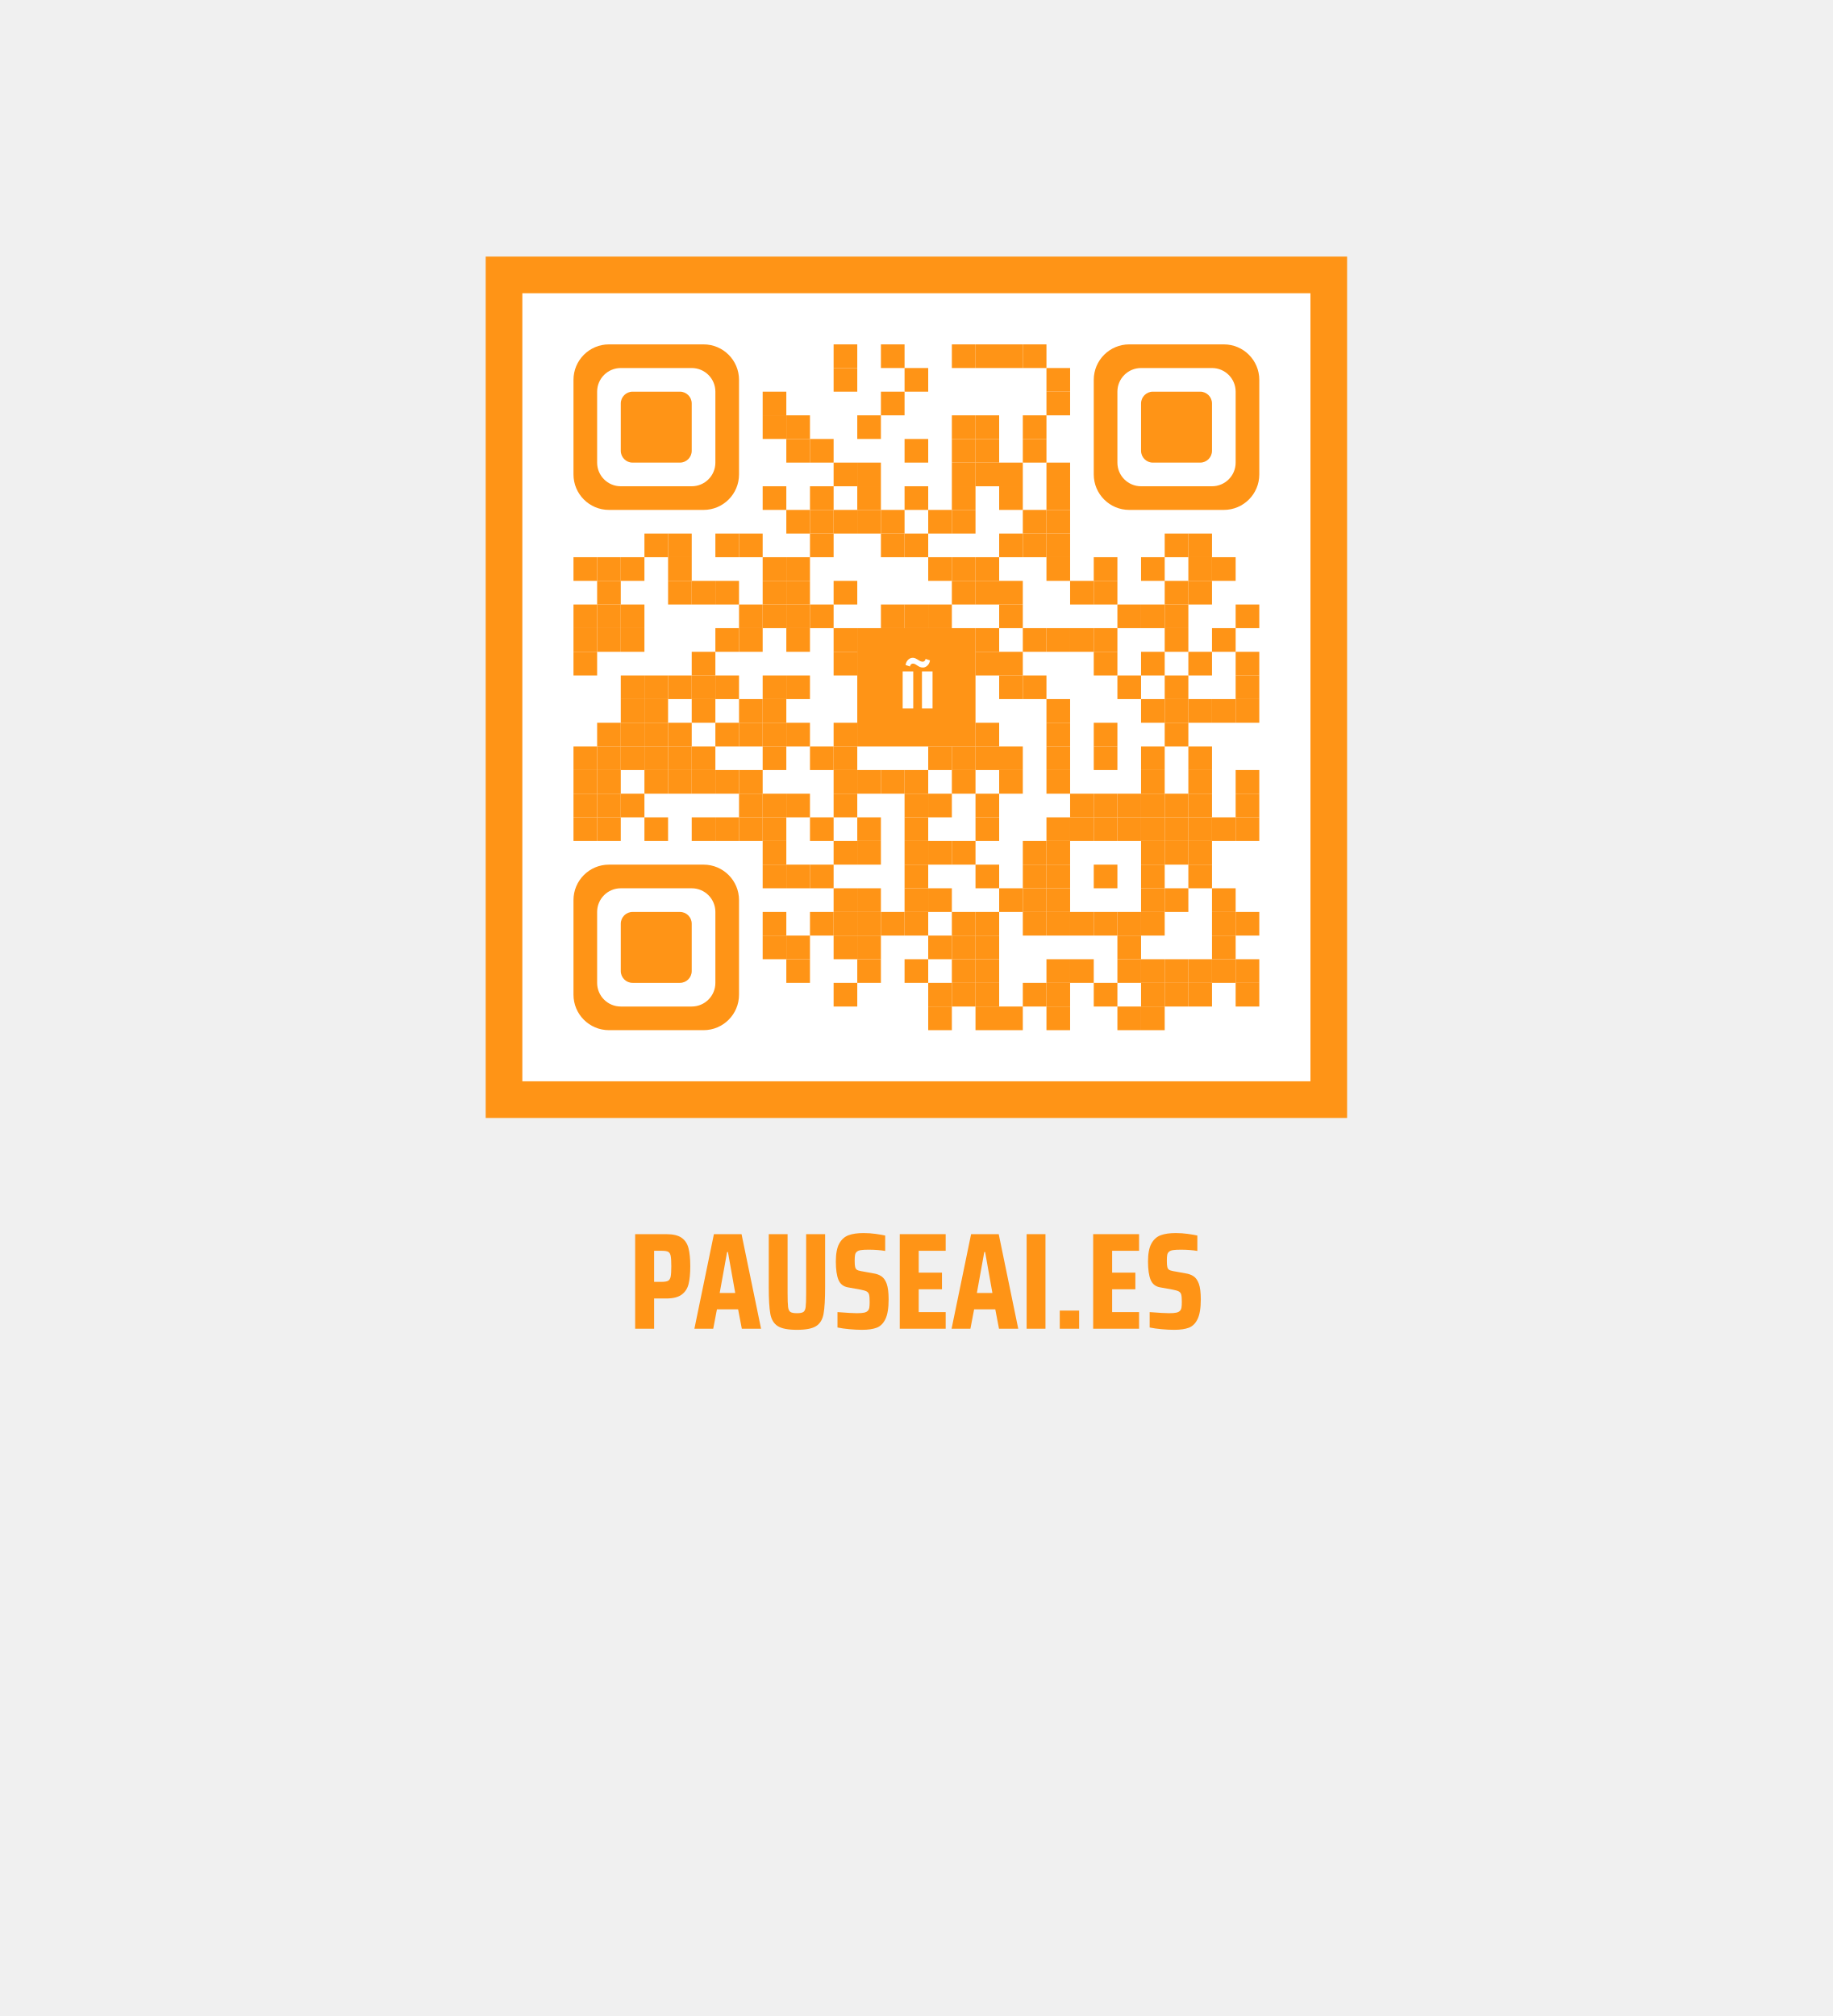
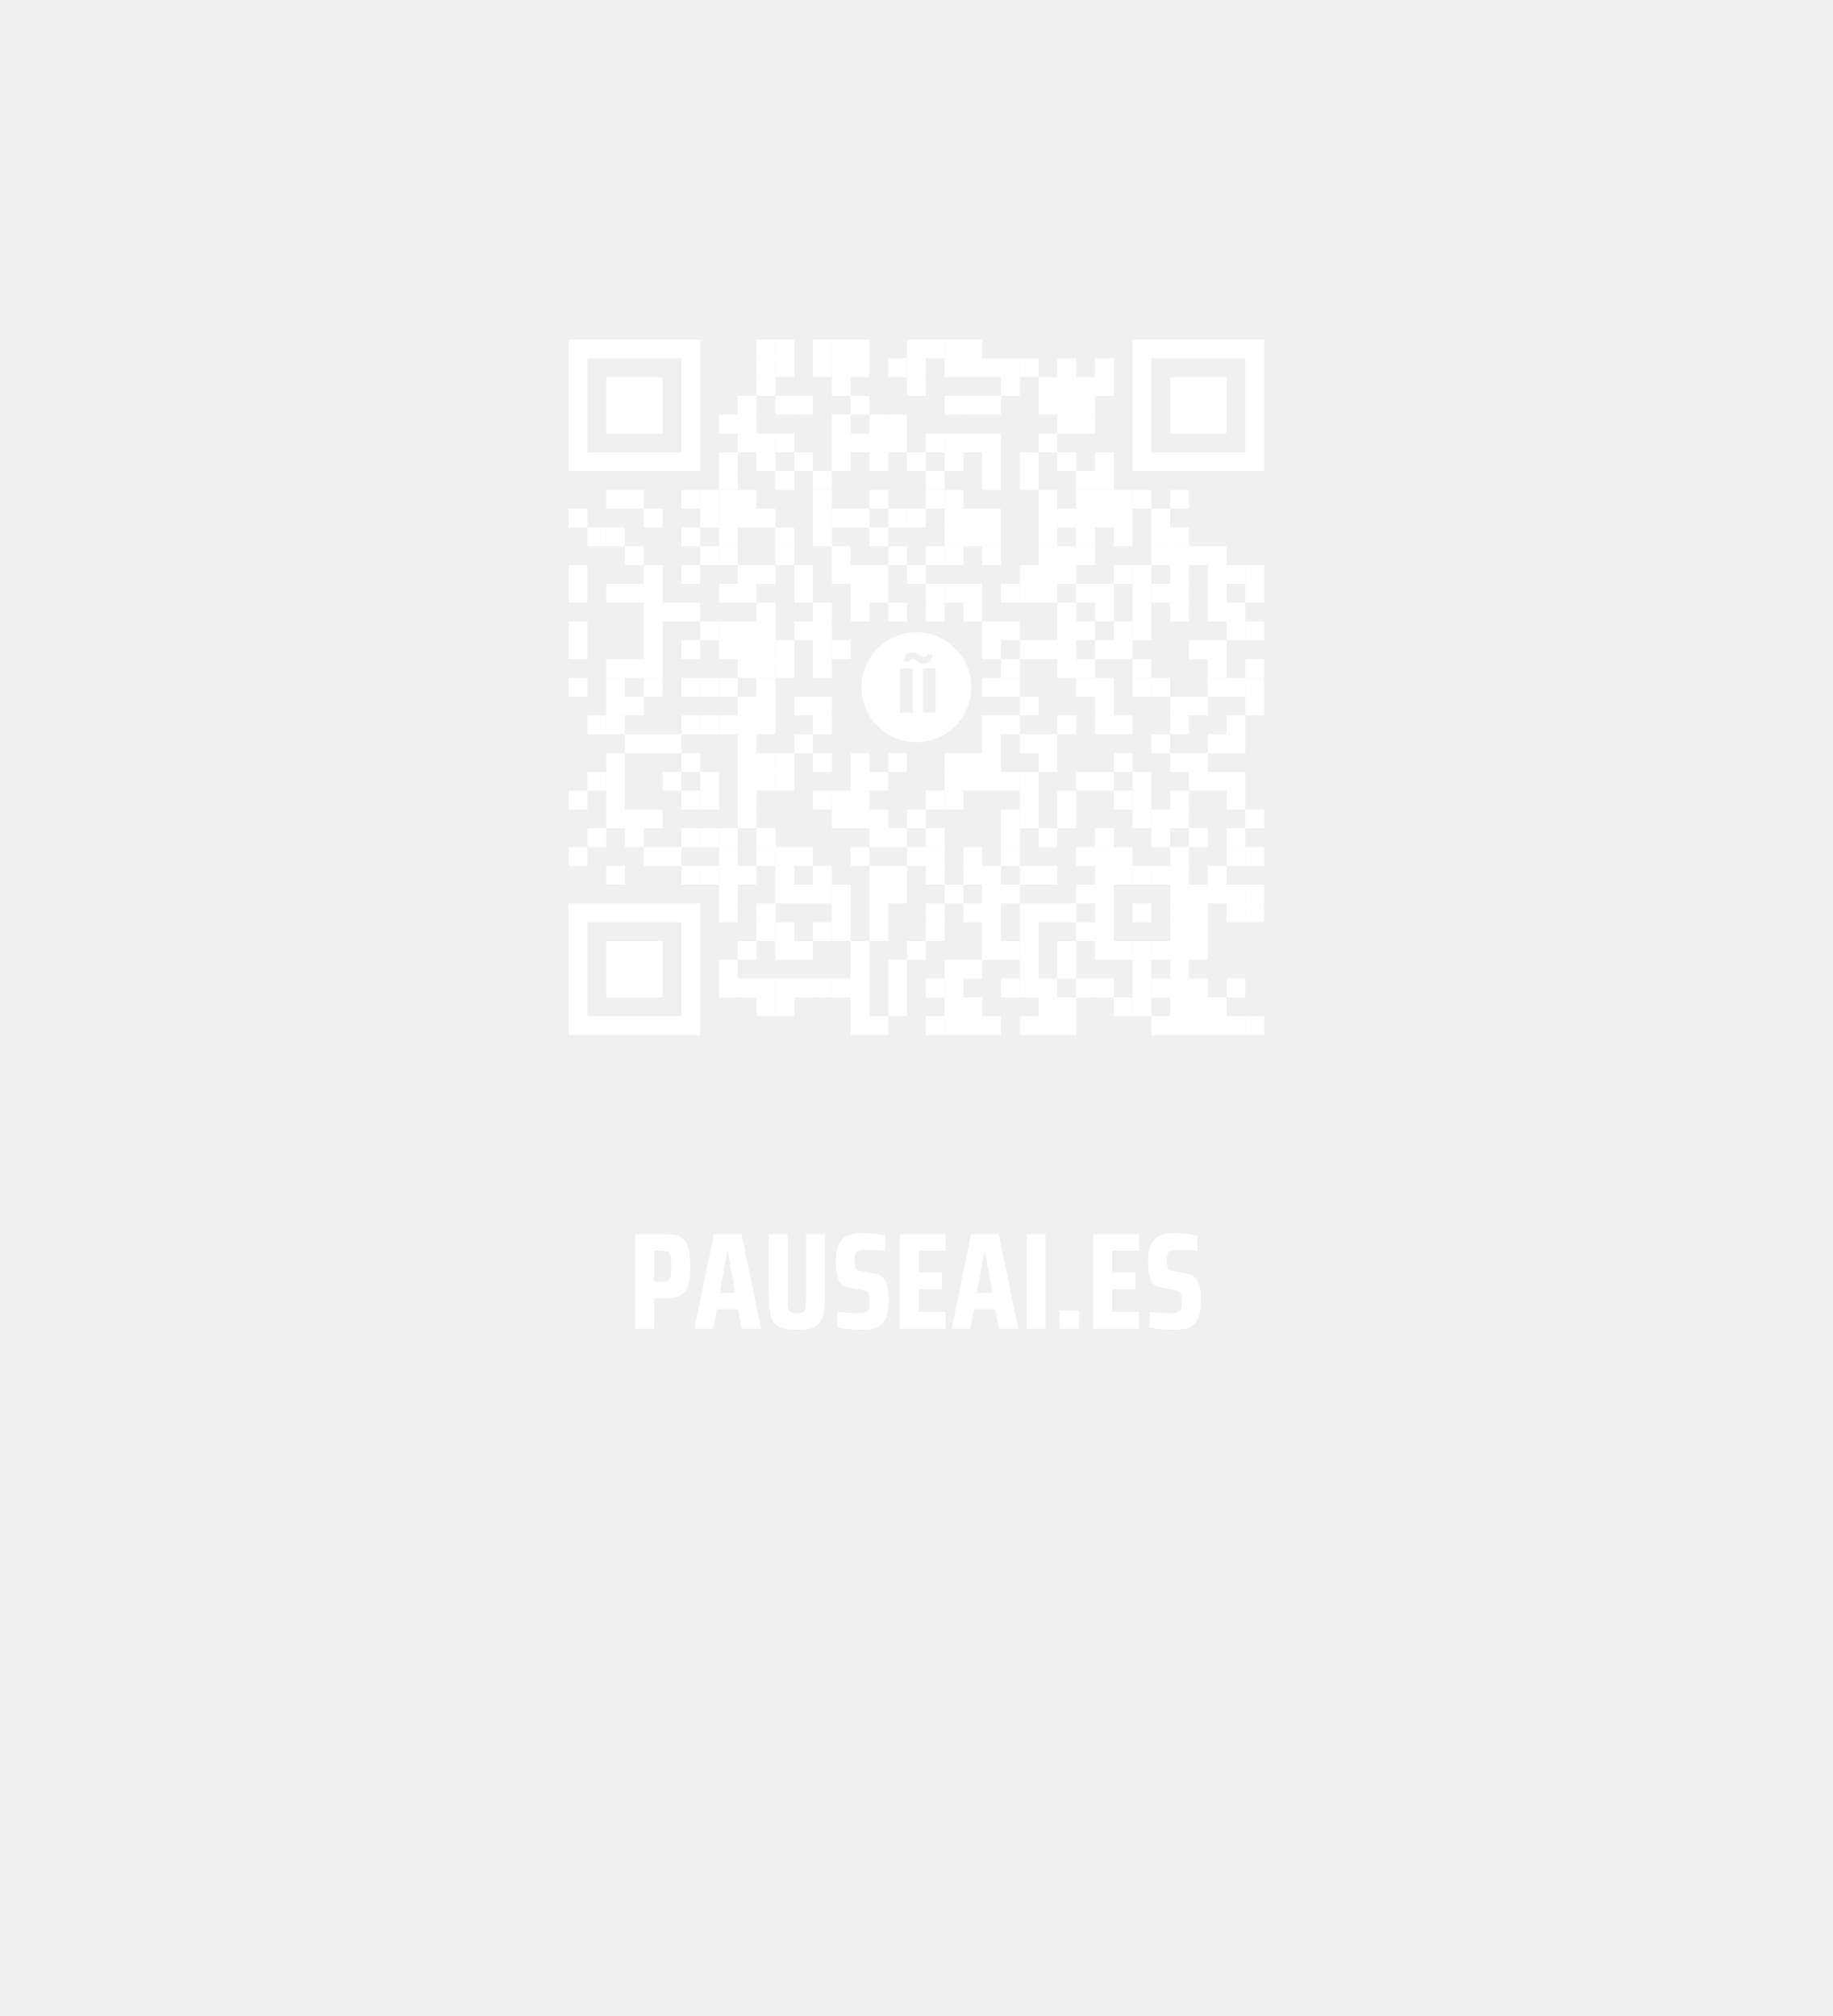
- <svg xmlns="http://www.w3.org/2000/svg" viewBox="0 0 200 220" width="200mm" height="220mm" role="img" aria-label="QR to https://pauseai.es">
-   <rect x="55" y="30" width="90" height="90" fill="#FFFFFF" stroke="#FF9416" stroke-width="4" />
-   <svg id="qr" x="60" y="35" width="80" height="80" viewBox="-1 -1 31 31">
-     <rect x="-1" y="-1" width="31" height="31" fill="#FFFFFF" />
-     <g fill="#FF9416">
+ <svg xmlns="http://www.w3.org/2000/svg" viewBox="0 0 200 220" width="200mm" height="220mm" role="img" aria-label="QR to https://pauseai.es/?utm_campaign=tshirt">
+   <svg id="qr" x="60" y="35" width="80" height="80" viewBox="-1 -1 39 39">
+     <g fill="#FFFFFF">
+       <rect x="10" y="0" width="1" height="1" />
      <rect x="11" y="0" width="1" height="1" />
      <rect x="13" y="0" width="1" height="1" />
-       <rect x="16" y="0" width="1" height="1" />
-       <rect x="17" y="0" width="1" height="1" />
+       <rect x="14" y="0" width="1" height="1" />
+       <rect x="15" y="0" width="1" height="1" />
      <rect x="18" y="0" width="1" height="1" />
      <rect x="19" y="0" width="1" height="1" />
+       <rect x="20" y="0" width="1" height="1" />
+       <rect x="21" y="0" width="1" height="1" />
+       <rect x="10" y="1" width="1" height="1" />
      <rect x="11" y="1" width="1" height="1" />
+       <rect x="13" y="1" width="1" height="1" />
      <rect x="14" y="1" width="1" height="1" />
+       <rect x="15" y="1" width="1" height="1" />
+       <rect x="17" y="1" width="1" height="1" />
+       <rect x="18" y="1" width="1" height="1" />
      <rect x="20" y="1" width="1" height="1" />
-       <rect x="8" y="2" width="1" height="1" />
-       <rect x="13" y="2" width="1" height="1" />
-       <rect x="20" y="2" width="1" height="1" />
-       <rect x="8" y="3" width="1" height="1" />
+       <rect x="21" y="1" width="1" height="1" />
+       <rect x="22" y="1" width="1" height="1" />
+       <rect x="23" y="1" width="1" height="1" />
+       <rect x="24" y="1" width="1" height="1" />
+       <rect x="26" y="1" width="1" height="1" />
+       <rect x="28" y="1" width="1" height="1" />
+       <rect x="10" y="2" width="1" height="1" />
+       <rect x="14" y="2" width="1" height="1" />
+       <rect x="18" y="2" width="1" height="1" />
+       <rect x="23" y="2" width="1" height="1" />
+       <rect x="25" y="2" width="1" height="1" />
+       <rect x="26" y="2" width="1" height="1" />
+       <rect x="27" y="2" width="1" height="1" />
+       <rect x="28" y="2" width="1" height="1" />
      <rect x="9" y="3" width="1" height="1" />
+       <rect x="11" y="3" width="1" height="1" />
      <rect x="12" y="3" width="1" height="1" />
-       <rect x="16" y="3" width="1" height="1" />
-       <rect x="17" y="3" width="1" height="1" />
-       <rect x="19" y="3" width="1" height="1" />
+       <rect x="15" y="3" width="1" height="1" />
+       <rect x="20" y="3" width="1" height="1" />
+       <rect x="21" y="3" width="1" height="1" />
+       <rect x="22" y="3" width="1" height="1" />
+       <rect x="25" y="3" width="1" height="1" />
+       <rect x="26" y="3" width="1" height="1" />
+       <rect x="27" y="3" width="1" height="1" />
+       <rect x="8" y="4" width="1" height="1" />
      <rect x="9" y="4" width="1" height="1" />
-       <rect x="10" y="4" width="1" height="1" />
      <rect x="14" y="4" width="1" height="1" />
      <rect x="16" y="4" width="1" height="1" />
      <rect x="17" y="4" width="1" height="1" />
-       <rect x="19" y="4" width="1" height="1" />
+       <rect x="26" y="4" width="1" height="1" />
+       <rect x="27" y="4" width="1" height="1" />
+       <rect x="9" y="5" width="1" height="1" />
+       <rect x="10" y="5" width="1" height="1" />
      <rect x="11" y="5" width="1" height="1" />
-       <rect x="12" y="5" width="1" height="1" />
+       <rect x="14" y="5" width="1" height="1" />
+       <rect x="15" y="5" width="1" height="1" />
      <rect x="16" y="5" width="1" height="1" />
      <rect x="17" y="5" width="1" height="1" />
-       <rect x="18" y="5" width="1" height="1" />
+       <rect x="19" y="5" width="1" height="1" />
      <rect x="20" y="5" width="1" height="1" />
+       <rect x="21" y="5" width="1" height="1" />
+       <rect x="22" y="5" width="1" height="1" />
+       <rect x="25" y="5" width="1" height="1" />
      <rect x="8" y="6" width="1" height="1" />
      <rect x="10" y="6" width="1" height="1" />
      <rect x="12" y="6" width="1" height="1" />
      <rect x="14" y="6" width="1" height="1" />
      <rect x="16" y="6" width="1" height="1" />
      <rect x="18" y="6" width="1" height="1" />
      <rect x="20" y="6" width="1" height="1" />
-       <rect x="9" y="7" width="1" height="1" />
-       <rect x="10" y="7" width="1" height="1" />
+       <rect x="22" y="6" width="1" height="1" />
+       <rect x="24" y="6" width="1" height="1" />
+       <rect x="26" y="6" width="1" height="1" />
+       <rect x="28" y="6" width="1" height="1" />
+       <rect x="8" y="7" width="1" height="1" />
      <rect x="11" y="7" width="1" height="1" />
-       <rect x="12" y="7" width="1" height="1" />
      <rect x="13" y="7" width="1" height="1" />
-       <rect x="15" y="7" width="1" height="1" />
-       <rect x="16" y="7" width="1" height="1" />
      <rect x="19" y="7" width="1" height="1" />
-       <rect x="20" y="7" width="1" height="1" />
+       <rect x="22" y="7" width="1" height="1" />
+       <rect x="24" y="7" width="1" height="1" />
+       <rect x="27" y="7" width="1" height="1" />
+       <rect x="28" y="7" width="1" height="1" />
+       <rect x="2" y="8" width="1" height="1" />
      <rect x="3" y="8" width="1" height="1" />
-       <rect x="4" y="8" width="1" height="1" />
      <rect x="6" y="8" width="1" height="1" />
      <rect x="7" y="8" width="1" height="1" />
-       <rect x="10" y="8" width="1" height="1" />
+       <rect x="8" y="8" width="1" height="1" />
+       <rect x="9" y="8" width="1" height="1" />
      <rect x="13" y="8" width="1" height="1" />
-       <rect x="14" y="8" width="1" height="1" />
-       <rect x="18" y="8" width="1" height="1" />
+       <rect x="16" y="8" width="1" height="1" />
      <rect x="19" y="8" width="1" height="1" />
      <rect x="20" y="8" width="1" height="1" />
      <rect x="25" y="8" width="1" height="1" />
-       <rect x="26" y="8" width="1" height="1" />
+       <rect x="27" y="8" width="1" height="1" />
+       <rect x="28" y="8" width="1" height="1" />
+       <rect x="29" y="8" width="1" height="1" />
+       <rect x="30" y="8" width="1" height="1" />
+       <rect x="32" y="8" width="1" height="1" />
      <rect x="0" y="9" width="1" height="1" />
-       <rect x="1" y="9" width="1" height="1" />
-       <rect x="2" y="9" width="1" height="1" />
      <rect x="4" y="9" width="1" height="1" />
+       <rect x="7" y="9" width="1" height="1" />
      <rect x="8" y="9" width="1" height="1" />
      <rect x="9" y="9" width="1" height="1" />
+       <rect x="10" y="9" width="1" height="1" />
+       <rect x="13" y="9" width="1" height="1" />
+       <rect x="14" y="9" width="1" height="1" />
      <rect x="15" y="9" width="1" height="1" />
-       <rect x="16" y="9" width="1" height="1" />
      <rect x="17" y="9" width="1" height="1" />
+       <rect x="18" y="9" width="1" height="1" />
      <rect x="20" y="9" width="1" height="1" />
+       <rect x="21" y="9" width="1" height="1" />
      <rect x="22" y="9" width="1" height="1" />
-       <rect x="24" y="9" width="1" height="1" />
+       <rect x="25" y="9" width="1" height="1" />
      <rect x="26" y="9" width="1" height="1" />
      <rect x="27" y="9" width="1" height="1" />
+       <rect x="28" y="9" width="1" height="1" />
+       <rect x="29" y="9" width="1" height="1" />
+       <rect x="31" y="9" width="1" height="1" />
      <rect x="1" y="10" width="1" height="1" />
-       <rect x="4" y="10" width="1" height="1" />
-       <rect x="5" y="10" width="1" height="1" />
+       <rect x="2" y="10" width="1" height="1" />
      <rect x="6" y="10" width="1" height="1" />
      <rect x="8" y="10" width="1" height="1" />
-       <rect x="9" y="10" width="1" height="1" />
      <rect x="11" y="10" width="1" height="1" />
+       <rect x="13" y="10" width="1" height="1" />
      <rect x="16" y="10" width="1" height="1" />
-       <rect x="17" y="10" width="1" height="1" />
-       <rect x="18" y="10" width="1" height="1" />
+       <rect x="20" y="10" width="1" height="1" />
      <rect x="21" y="10" width="1" height="1" />
      <rect x="22" y="10" width="1" height="1" />
      <rect x="25" y="10" width="1" height="1" />
-       <rect x="26" y="10" width="1" height="1" />
-       <rect x="0" y="11" width="1" height="1" />
-       <rect x="1" y="11" width="1" height="1" />
-       <rect x="2" y="11" width="1" height="1" />
+       <rect x="27" y="10" width="1" height="1" />
+       <rect x="29" y="10" width="1" height="1" />
+       <rect x="31" y="10" width="1" height="1" />
+       <rect x="32" y="10" width="1" height="1" />
+       <rect x="3" y="11" width="1" height="1" />
      <rect x="7" y="11" width="1" height="1" />
      <rect x="8" y="11" width="1" height="1" />
-       <rect x="9" y="11" width="1" height="1" />
-       <rect x="10" y="11" width="1" height="1" />
-       <rect x="13" y="11" width="1" height="1" />
+       <rect x="11" y="11" width="1" height="1" />
      <rect x="14" y="11" width="1" height="1" />
-       <rect x="15" y="11" width="1" height="1" />
-       <rect x="18" y="11" width="1" height="1" />
-       <rect x="23" y="11" width="1" height="1" />
-       <rect x="24" y="11" width="1" height="1" />
+       <rect x="17" y="11" width="1" height="1" />
+       <rect x="19" y="11" width="1" height="1" />
+       <rect x="20" y="11" width="1" height="1" />
+       <rect x="22" y="11" width="1" height="1" />
      <rect x="25" y="11" width="1" height="1" />
-       <rect x="28" y="11" width="1" height="1" />
+       <rect x="26" y="11" width="1" height="1" />
+       <rect x="27" y="11" width="1" height="1" />
+       <rect x="31" y="11" width="1" height="1" />
+       <rect x="32" y="11" width="1" height="1" />
+       <rect x="33" y="11" width="1" height="1" />
+       <rect x="34" y="11" width="1" height="1" />
      <rect x="0" y="12" width="1" height="1" />
-       <rect x="1" y="12" width="1" height="1" />
-       <rect x="2" y="12" width="1" height="1" />
+       <rect x="4" y="12" width="1" height="1" />
      <rect x="6" y="12" width="1" height="1" />
-       <rect x="7" y="12" width="1" height="1" />
      <rect x="9" y="12" width="1" height="1" />
-       <rect x="11" y="12" width="1" height="1" />
-       <rect x="17" y="12" width="1" height="1" />
-       <rect x="19" y="12" width="1" height="1" />
-       <rect x="20" y="12" width="1" height="1" />
-       <rect x="21" y="12" width="1" height="1" />
-       <rect x="22" y="12" width="1" height="1" />
+       <rect x="10" y="12" width="1" height="1" />
+       <rect x="12" y="12" width="1" height="1" />
+       <rect x="14" y="12" width="1" height="1" />
+       <rect x="15" y="12" width="1" height="1" />
+       <rect x="16" y="12" width="1" height="1" />
+       <rect x="18" y="12" width="1" height="1" />
+       <rect x="24" y="12" width="1" height="1" />
      <rect x="25" y="12" width="1" height="1" />
-       <rect x="27" y="12" width="1" height="1" />
+       <rect x="26" y="12" width="1" height="1" />
+       <rect x="29" y="12" width="1" height="1" />
+       <rect x="30" y="12" width="1" height="1" />
+       <rect x="32" y="12" width="1" height="1" />
+       <rect x="34" y="12" width="1" height="1" />
+       <rect x="35" y="12" width="1" height="1" />
+       <rect x="36" y="12" width="1" height="1" />
      <rect x="0" y="13" width="1" height="1" />
-       <rect x="5" y="13" width="1" height="1" />
-       <rect x="11" y="13" width="1" height="1" />
-       <rect x="17" y="13" width="1" height="1" />
-       <rect x="18" y="13" width="1" height="1" />
-       <rect x="22" y="13" width="1" height="1" />
+       <rect x="2" y="13" width="1" height="1" />
+       <rect x="3" y="13" width="1" height="1" />
+       <rect x="4" y="13" width="1" height="1" />
+       <rect x="8" y="13" width="1" height="1" />
+       <rect x="9" y="13" width="1" height="1" />
+       <rect x="12" y="13" width="1" height="1" />
+       <rect x="15" y="13" width="1" height="1" />
+       <rect x="16" y="13" width="1" height="1" />
+       <rect x="19" y="13" width="1" height="1" />
+       <rect x="20" y="13" width="1" height="1" />
+       <rect x="21" y="13" width="1" height="1" />
+       <rect x="23" y="13" width="1" height="1" />
      <rect x="24" y="13" width="1" height="1" />
-       <rect x="26" y="13" width="1" height="1" />
+       <rect x="25" y="13" width="1" height="1" />
+       <rect x="27" y="13" width="1" height="1" />
      <rect x="28" y="13" width="1" height="1" />
-       <rect x="2" y="14" width="1" height="1" />
-       <rect x="3" y="14" width="1" height="1" />
+       <rect x="30" y="13" width="1" height="1" />
+       <rect x="31" y="13" width="1" height="1" />
+       <rect x="32" y="13" width="1" height="1" />
+       <rect x="34" y="13" width="1" height="1" />
+       <rect x="36" y="13" width="1" height="1" />
      <rect x="4" y="14" width="1" height="1" />
      <rect x="5" y="14" width="1" height="1" />
      <rect x="6" y="14" width="1" height="1" />
-       <rect x="8" y="14" width="1" height="1" />
-       <rect x="9" y="14" width="1" height="1" />
-       <rect x="18" y="14" width="1" height="1" />
+       <rect x="10" y="14" width="1" height="1" />
+       <rect x="13" y="14" width="1" height="1" />
+       <rect x="15" y="14" width="1" height="1" />
+       <rect x="17" y="14" width="1" height="1" />
      <rect x="19" y="14" width="1" height="1" />
-       <rect x="23" y="14" width="1" height="1" />
-       <rect x="25" y="14" width="1" height="1" />
+       <rect x="21" y="14" width="1" height="1" />
+       <rect x="26" y="14" width="1" height="1" />
      <rect x="28" y="14" width="1" height="1" />
-       <rect x="2" y="15" width="1" height="1" />
-       <rect x="3" y="15" width="1" height="1" />
-       <rect x="5" y="15" width="1" height="1" />
+       <rect x="30" y="14" width="1" height="1" />
+       <rect x="32" y="14" width="1" height="1" />
+       <rect x="34" y="14" width="1" height="1" />
+       <rect x="35" y="14" width="1" height="1" />
+       <rect x="0" y="15" width="1" height="1" />
+       <rect x="4" y="15" width="1" height="1" />
      <rect x="7" y="15" width="1" height="1" />
      <rect x="8" y="15" width="1" height="1" />
-       <rect x="20" y="15" width="1" height="1" />
-       <rect x="24" y="15" width="1" height="1" />
-       <rect x="25" y="15" width="1" height="1" />
+       <rect x="9" y="15" width="1" height="1" />
+       <rect x="10" y="15" width="1" height="1" />
+       <rect x="12" y="15" width="1" height="1" />
+       <rect x="13" y="15" width="1" height="1" />
+       <rect x="22" y="15" width="1" height="1" />
+       <rect x="23" y="15" width="1" height="1" />
      <rect x="26" y="15" width="1" height="1" />
      <rect x="27" y="15" width="1" height="1" />
-       <rect x="28" y="15" width="1" height="1" />
-       <rect x="1" y="16" width="1" height="1" />
-       <rect x="2" y="16" width="1" height="1" />
-       <rect x="3" y="16" width="1" height="1" />
+       <rect x="29" y="15" width="1" height="1" />
+       <rect x="30" y="15" width="1" height="1" />
+       <rect x="35" y="15" width="1" height="1" />
+       <rect x="36" y="15" width="1" height="1" />
+       <rect x="0" y="16" width="1" height="1" />
      <rect x="4" y="16" width="1" height="1" />
      <rect x="6" y="16" width="1" height="1" />
-       <rect x="7" y="16" width="1" height="1" />
      <rect x="8" y="16" width="1" height="1" />
      <rect x="9" y="16" width="1" height="1" />
+       <rect x="10" y="16" width="1" height="1" />
      <rect x="11" y="16" width="1" height="1" />
-       <rect x="17" y="16" width="1" height="1" />
-       <rect x="20" y="16" width="1" height="1" />
+       <rect x="13" y="16" width="1" height="1" />
+       <rect x="14" y="16" width="1" height="1" />
      <rect x="22" y="16" width="1" height="1" />
+       <rect x="24" y="16" width="1" height="1" />
      <rect x="25" y="16" width="1" height="1" />
-       <rect x="0" y="17" width="1" height="1" />
-       <rect x="1" y="17" width="1" height="1" />
+       <rect x="26" y="16" width="1" height="1" />
+       <rect x="28" y="16" width="1" height="1" />
+       <rect x="29" y="16" width="1" height="1" />
+       <rect x="33" y="16" width="1" height="1" />
+       <rect x="34" y="16" width="1" height="1" />
      <rect x="2" y="17" width="1" height="1" />
      <rect x="3" y="17" width="1" height="1" />
      <rect x="4" y="17" width="1" height="1" />
-       <rect x="5" y="17" width="1" height="1" />
-       <rect x="8" y="17" width="1" height="1" />
+       <rect x="9" y="17" width="1" height="1" />
      <rect x="10" y="17" width="1" height="1" />
      <rect x="11" y="17" width="1" height="1" />
-       <rect x="15" y="17" width="1" height="1" />
-       <rect x="16" y="17" width="1" height="1" />
-       <rect x="17" y="17" width="1" height="1" />
-       <rect x="18" y="17" width="1" height="1" />
-       <rect x="20" y="17" width="1" height="1" />
-       <rect x="22" y="17" width="1" height="1" />
-       <rect x="24" y="17" width="1" height="1" />
+       <rect x="13" y="17" width="1" height="1" />
+       <rect x="23" y="17" width="1" height="1" />
      <rect x="26" y="17" width="1" height="1" />
+       <rect x="27" y="17" width="1" height="1" />
+       <rect x="30" y="17" width="1" height="1" />
+       <rect x="34" y="17" width="1" height="1" />
+       <rect x="36" y="17" width="1" height="1" />
      <rect x="0" y="18" width="1" height="1" />
-       <rect x="1" y="18" width="1" height="1" />
-       <rect x="3" y="18" width="1" height="1" />
+       <rect x="2" y="18" width="1" height="1" />
      <rect x="4" y="18" width="1" height="1" />
-       <rect x="5" y="18" width="1" height="1" />
      <rect x="6" y="18" width="1" height="1" />
      <rect x="7" y="18" width="1" height="1" />
-       <rect x="11" y="18" width="1" height="1" />
-       <rect x="12" y="18" width="1" height="1" />
-       <rect x="13" y="18" width="1" height="1" />
-       <rect x="14" y="18" width="1" height="1" />
-       <rect x="16" y="18" width="1" height="1" />
-       <rect x="18" y="18" width="1" height="1" />
-       <rect x="20" y="18" width="1" height="1" />
-       <rect x="24" y="18" width="1" height="1" />
-       <rect x="26" y="18" width="1" height="1" />
+       <rect x="8" y="18" width="1" height="1" />
+       <rect x="10" y="18" width="1" height="1" />
+       <rect x="22" y="18" width="1" height="1" />
+       <rect x="23" y="18" width="1" height="1" />
+       <rect x="27" y="18" width="1" height="1" />
      <rect x="28" y="18" width="1" height="1" />
-       <rect x="0" y="19" width="1" height="1" />
-       <rect x="1" y="19" width="1" height="1" />
+       <rect x="30" y="18" width="1" height="1" />
+       <rect x="31" y="18" width="1" height="1" />
+       <rect x="34" y="18" width="1" height="1" />
+       <rect x="35" y="18" width="1" height="1" />
+       <rect x="36" y="18" width="1" height="1" />
      <rect x="2" y="19" width="1" height="1" />
-       <rect x="7" y="19" width="1" height="1" />
-       <rect x="8" y="19" width="1" height="1" />
+       <rect x="3" y="19" width="1" height="1" />
      <rect x="9" y="19" width="1" height="1" />
-       <rect x="11" y="19" width="1" height="1" />
-       <rect x="14" y="19" width="1" height="1" />
-       <rect x="15" y="19" width="1" height="1" />
-       <rect x="17" y="19" width="1" height="1" />
-       <rect x="21" y="19" width="1" height="1" />
-       <rect x="22" y="19" width="1" height="1" />
-       <rect x="23" y="19" width="1" height="1" />
+       <rect x="10" y="19" width="1" height="1" />
+       <rect x="12" y="19" width="1" height="1" />
+       <rect x="13" y="19" width="1" height="1" />
      <rect x="24" y="19" width="1" height="1" />
-       <rect x="25" y="19" width="1" height="1" />
-       <rect x="26" y="19" width="1" height="1" />
      <rect x="28" y="19" width="1" height="1" />
-       <rect x="0" y="20" width="1" height="1" />
+       <rect x="32" y="19" width="1" height="1" />
+       <rect x="33" y="19" width="1" height="1" />
+       <rect x="36" y="19" width="1" height="1" />
      <rect x="1" y="20" width="1" height="1" />
-       <rect x="3" y="20" width="1" height="1" />
-       <rect x="5" y="20" width="1" height="1" />
+       <rect x="2" y="20" width="1" height="1" />
      <rect x="6" y="20" width="1" height="1" />
      <rect x="7" y="20" width="1" height="1" />
      <rect x="8" y="20" width="1" height="1" />
+       <rect x="9" y="20" width="1" height="1" />
      <rect x="10" y="20" width="1" height="1" />
-       <rect x="12" y="20" width="1" height="1" />
-       <rect x="14" y="20" width="1" height="1" />
-       <rect x="17" y="20" width="1" height="1" />
-       <rect x="20" y="20" width="1" height="1" />
-       <rect x="21" y="20" width="1" height="1" />
+       <rect x="13" y="20" width="1" height="1" />
      <rect x="22" y="20" width="1" height="1" />
      <rect x="23" y="20" width="1" height="1" />
-       <rect x="24" y="20" width="1" height="1" />
-       <rect x="25" y="20" width="1" height="1" />
      <rect x="26" y="20" width="1" height="1" />
-       <rect x="27" y="20" width="1" height="1" />
      <rect x="28" y="20" width="1" height="1" />
-       <rect x="8" y="21" width="1" height="1" />
-       <rect x="11" y="21" width="1" height="1" />
+       <rect x="29" y="20" width="1" height="1" />
+       <rect x="32" y="20" width="1" height="1" />
+       <rect x="35" y="20" width="1" height="1" />
+       <rect x="3" y="21" width="1" height="1" />
+       <rect x="4" y="21" width="1" height="1" />
+       <rect x="5" y="21" width="1" height="1" />
+       <rect x="9" y="21" width="1" height="1" />
      <rect x="12" y="21" width="1" height="1" />
-       <rect x="14" y="21" width="1" height="1" />
-       <rect x="15" y="21" width="1" height="1" />
-       <rect x="16" y="21" width="1" height="1" />
-       <rect x="19" y="21" width="1" height="1" />
-       <rect x="20" y="21" width="1" height="1" />
+       <rect x="22" y="21" width="1" height="1" />
      <rect x="24" y="21" width="1" height="1" />
      <rect x="25" y="21" width="1" height="1" />
-       <rect x="26" y="21" width="1" height="1" />
-       <rect x="8" y="22" width="1" height="1" />
+       <rect x="31" y="21" width="1" height="1" />
+       <rect x="34" y="21" width="1" height="1" />
+       <rect x="35" y="21" width="1" height="1" />
+       <rect x="2" y="22" width="1" height="1" />
+       <rect x="6" y="22" width="1" height="1" />
      <rect x="9" y="22" width="1" height="1" />
      <rect x="10" y="22" width="1" height="1" />
-       <rect x="14" y="22" width="1" height="1" />
+       <rect x="11" y="22" width="1" height="1" />
+       <rect x="13" y="22" width="1" height="1" />
+       <rect x="15" y="22" width="1" height="1" />
      <rect x="17" y="22" width="1" height="1" />
-       <rect x="19" y="22" width="1" height="1" />
      <rect x="20" y="22" width="1" height="1" />
+       <rect x="21" y="22" width="1" height="1" />
      <rect x="22" y="22" width="1" height="1" />
-       <rect x="24" y="22" width="1" height="1" />
-       <rect x="26" y="22" width="1" height="1" />
+       <rect x="25" y="22" width="1" height="1" />
+       <rect x="29" y="22" width="1" height="1" />
+       <rect x="32" y="22" width="1" height="1" />
+       <rect x="33" y="22" width="1" height="1" />
+       <rect x="1" y="23" width="1" height="1" />
+       <rect x="2" y="23" width="1" height="1" />
+       <rect x="5" y="23" width="1" height="1" />
+       <rect x="7" y="23" width="1" height="1" />
+       <rect x="9" y="23" width="1" height="1" />
+       <rect x="10" y="23" width="1" height="1" />
      <rect x="11" y="23" width="1" height="1" />
-       <rect x="12" y="23" width="1" height="1" />
-       <rect x="14" y="23" width="1" height="1" />
      <rect x="15" y="23" width="1" height="1" />
-       <rect x="18" y="23" width="1" height="1" />
-       <rect x="19" y="23" width="1" height="1" />
+       <rect x="16" y="23" width="1" height="1" />
      <rect x="20" y="23" width="1" height="1" />
+       <rect x="21" y="23" width="1" height="1" />
+       <rect x="22" y="23" width="1" height="1" />
+       <rect x="23" y="23" width="1" height="1" />
      <rect x="24" y="23" width="1" height="1" />
-       <rect x="25" y="23" width="1" height="1" />
      <rect x="27" y="23" width="1" height="1" />
-       <rect x="8" y="24" width="1" height="1" />
-       <rect x="10" y="24" width="1" height="1" />
-       <rect x="11" y="24" width="1" height="1" />
-       <rect x="12" y="24" width="1" height="1" />
+       <rect x="28" y="23" width="1" height="1" />
+       <rect x="30" y="23" width="1" height="1" />
+       <rect x="33" y="23" width="1" height="1" />
+       <rect x="34" y="23" width="1" height="1" />
+       <rect x="35" y="23" width="1" height="1" />
+       <rect x="0" y="24" width="1" height="1" />
+       <rect x="2" y="24" width="1" height="1" />
+       <rect x="6" y="24" width="1" height="1" />
+       <rect x="7" y="24" width="1" height="1" />
+       <rect x="9" y="24" width="1" height="1" />
      <rect x="13" y="24" width="1" height="1" />
      <rect x="14" y="24" width="1" height="1" />
-       <rect x="16" y="24" width="1" height="1" />
-       <rect x="17" y="24" width="1" height="1" />
+       <rect x="15" y="24" width="1" height="1" />
      <rect x="19" y="24" width="1" height="1" />
      <rect x="20" y="24" width="1" height="1" />
-       <rect x="21" y="24" width="1" height="1" />
-       <rect x="22" y="24" width="1" height="1" />
-       <rect x="23" y="24" width="1" height="1" />
      <rect x="24" y="24" width="1" height="1" />
-       <rect x="27" y="24" width="1" height="1" />
-       <rect x="28" y="24" width="1" height="1" />
-       <rect x="8" y="25" width="1" height="1" />
+       <rect x="26" y="24" width="1" height="1" />
+       <rect x="29" y="24" width="1" height="1" />
+       <rect x="30" y="24" width="1" height="1" />
+       <rect x="32" y="24" width="1" height="1" />
+       <rect x="35" y="24" width="1" height="1" />
+       <rect x="2" y="25" width="1" height="1" />
+       <rect x="3" y="25" width="1" height="1" />
+       <rect x="4" y="25" width="1" height="1" />
      <rect x="9" y="25" width="1" height="1" />
-       <rect x="11" y="25" width="1" height="1" />
-       <rect x="12" y="25" width="1" height="1" />
+       <rect x="14" y="25" width="1" height="1" />
      <rect x="15" y="25" width="1" height="1" />
      <rect x="16" y="25" width="1" height="1" />
-       <rect x="17" y="25" width="1" height="1" />
+       <rect x="18" y="25" width="1" height="1" />
      <rect x="23" y="25" width="1" height="1" />
-       <rect x="27" y="25" width="1" height="1" />
-       <rect x="9" y="26" width="1" height="1" />
-       <rect x="12" y="26" width="1" height="1" />
-       <rect x="14" y="26" width="1" height="1" />
+       <rect x="24" y="25" width="1" height="1" />
+       <rect x="26" y="25" width="1" height="1" />
+       <rect x="30" y="25" width="1" height="1" />
+       <rect x="31" y="25" width="1" height="1" />
+       <rect x="32" y="25" width="1" height="1" />
+       <rect x="36" y="25" width="1" height="1" />
+       <rect x="1" y="26" width="1" height="1" />
+       <rect x="3" y="26" width="1" height="1" />
+       <rect x="6" y="26" width="1" height="1" />
+       <rect x="7" y="26" width="1" height="1" />
+       <rect x="8" y="26" width="1" height="1" />
+       <rect x="10" y="26" width="1" height="1" />
      <rect x="16" y="26" width="1" height="1" />
      <rect x="17" y="26" width="1" height="1" />
-       <rect x="20" y="26" width="1" height="1" />
-       <rect x="21" y="26" width="1" height="1" />
+       <rect x="19" y="26" width="1" height="1" />
      <rect x="23" y="26" width="1" height="1" />
-       <rect x="24" y="26" width="1" height="1" />
      <rect x="25" y="26" width="1" height="1" />
-       <rect x="26" y="26" width="1" height="1" />
-       <rect x="27" y="26" width="1" height="1" />
      <rect x="28" y="26" width="1" height="1" />
+       <rect x="31" y="26" width="1" height="1" />
+       <rect x="33" y="26" width="1" height="1" />
+       <rect x="35" y="26" width="1" height="1" />
+       <rect x="0" y="27" width="1" height="1" />
+       <rect x="4" y="27" width="1" height="1" />
+       <rect x="5" y="27" width="1" height="1" />
+       <rect x="8" y="27" width="1" height="1" />
+       <rect x="10" y="27" width="1" height="1" />
      <rect x="11" y="27" width="1" height="1" />
+       <rect x="12" y="27" width="1" height="1" />
      <rect x="15" y="27" width="1" height="1" />
-       <rect x="16" y="27" width="1" height="1" />
-       <rect x="17" y="27" width="1" height="1" />
+       <rect x="18" y="27" width="1" height="1" />
      <rect x="19" y="27" width="1" height="1" />
-       <rect x="20" y="27" width="1" height="1" />
-       <rect x="22" y="27" width="1" height="1" />
-       <rect x="24" y="27" width="1" height="1" />
-       <rect x="25" y="27" width="1" height="1" />
-       <rect x="26" y="27" width="1" height="1" />
+       <rect x="21" y="27" width="1" height="1" />
+       <rect x="23" y="27" width="1" height="1" />
+       <rect x="27" y="27" width="1" height="1" />
      <rect x="28" y="27" width="1" height="1" />
-       <rect x="15" y="28" width="1" height="1" />
+       <rect x="29" y="27" width="1" height="1" />
+       <rect x="32" y="27" width="1" height="1" />
+       <rect x="35" y="27" width="1" height="1" />
+       <rect x="36" y="27" width="1" height="1" />
+       <rect x="2" y="28" width="1" height="1" />
+       <rect x="6" y="28" width="1" height="1" />
+       <rect x="7" y="28" width="1" height="1" />
+       <rect x="8" y="28" width="1" height="1" />
+       <rect x="9" y="28" width="1" height="1" />
+       <rect x="11" y="28" width="1" height="1" />
+       <rect x="13" y="28" width="1" height="1" />
+       <rect x="16" y="28" width="1" height="1" />
      <rect x="17" y="28" width="1" height="1" />
-       <rect x="18" y="28" width="1" height="1" />
-       <rect x="20" y="28" width="1" height="1" />
-       <rect x="23" y="28" width="1" height="1" />
+       <rect x="19" y="28" width="1" height="1" />
+       <rect x="21" y="28" width="1" height="1" />
+       <rect x="22" y="28" width="1" height="1" />
      <rect x="24" y="28" width="1" height="1" />
+       <rect x="25" y="28" width="1" height="1" />
+       <rect x="28" y="28" width="1" height="1" />
+       <rect x="29" y="28" width="1" height="1" />
+       <rect x="30" y="28" width="1" height="1" />
+       <rect x="31" y="28" width="1" height="1" />
+       <rect x="32" y="28" width="1" height="1" />
+       <rect x="34" y="28" width="1" height="1" />
+       <rect x="8" y="29" width="1" height="1" />
+       <rect x="11" y="29" width="1" height="1" />
+       <rect x="12" y="29" width="1" height="1" />
+       <rect x="13" y="29" width="1" height="1" />
+       <rect x="14" y="29" width="1" height="1" />
+       <rect x="16" y="29" width="1" height="1" />
+       <rect x="17" y="29" width="1" height="1" />
+       <rect x="20" y="29" width="1" height="1" />
+       <rect x="22" y="29" width="1" height="1" />
+       <rect x="23" y="29" width="1" height="1" />
+       <rect x="27" y="29" width="1" height="1" />
+       <rect x="28" y="29" width="1" height="1" />
+       <rect x="32" y="29" width="1" height="1" />
+       <rect x="33" y="29" width="1" height="1" />
+       <rect x="34" y="29" width="1" height="1" />
+       <rect x="35" y="29" width="1" height="1" />
+       <rect x="36" y="29" width="1" height="1" />
+       <rect x="8" y="30" width="1" height="1" />
+       <rect x="10" y="30" width="1" height="1" />
+       <rect x="14" y="30" width="1" height="1" />
+       <rect x="16" y="30" width="1" height="1" />
+       <rect x="19" y="30" width="1" height="1" />
+       <rect x="21" y="30" width="1" height="1" />
+       <rect x="22" y="30" width="1" height="1" />
+       <rect x="24" y="30" width="1" height="1" />
+       <rect x="25" y="30" width="1" height="1" />
+       <rect x="26" y="30" width="1" height="1" />
+       <rect x="28" y="30" width="1" height="1" />
+       <rect x="30" y="30" width="1" height="1" />
+       <rect x="32" y="30" width="1" height="1" />
+       <rect x="33" y="30" width="1" height="1" />
+       <rect x="35" y="30" width="1" height="1" />
+       <rect x="36" y="30" width="1" height="1" />
+       <rect x="10" y="31" width="1" height="1" />
+       <rect x="11" y="31" width="1" height="1" />
+       <rect x="13" y="31" width="1" height="1" />
+       <rect x="14" y="31" width="1" height="1" />
+       <rect x="16" y="31" width="1" height="1" />
+       <rect x="19" y="31" width="1" height="1" />
+       <rect x="22" y="31" width="1" height="1" />
+       <rect x="24" y="31" width="1" height="1" />
+       <rect x="27" y="31" width="1" height="1" />
+       <rect x="28" y="31" width="1" height="1" />
+       <rect x="32" y="31" width="1" height="1" />
+       <rect x="33" y="31" width="1" height="1" />
+       <rect x="9" y="32" width="1" height="1" />
+       <rect x="11" y="32" width="1" height="1" />
+       <rect x="12" y="32" width="1" height="1" />
+       <rect x="15" y="32" width="1" height="1" />
+       <rect x="18" y="32" width="1" height="1" />
+       <rect x="22" y="32" width="1" height="1" />
+       <rect x="23" y="32" width="1" height="1" />
+       <rect x="24" y="32" width="1" height="1" />
+       <rect x="26" y="32" width="1" height="1" />
+       <rect x="28" y="32" width="1" height="1" />
+       <rect x="29" y="32" width="1" height="1" />
+       <rect x="30" y="32" width="1" height="1" />
+       <rect x="31" y="32" width="1" height="1" />
+       <rect x="32" y="32" width="1" height="1" />
+       <rect x="33" y="32" width="1" height="1" />
+       <rect x="8" y="33" width="1" height="1" />
+       <rect x="15" y="33" width="1" height="1" />
+       <rect x="17" y="33" width="1" height="1" />
+       <rect x="20" y="33" width="1" height="1" />
+       <rect x="21" y="33" width="1" height="1" />
+       <rect x="24" y="33" width="1" height="1" />
+       <rect x="26" y="33" width="1" height="1" />
+       <rect x="30" y="33" width="1" height="1" />
+       <rect x="32" y="33" width="1" height="1" />
+       <rect x="8" y="34" width="1" height="1" />
+       <rect x="9" y="34" width="1" height="1" />
+       <rect x="10" y="34" width="1" height="1" />
+       <rect x="11" y="34" width="1" height="1" />
+       <rect x="12" y="34" width="1" height="1" />
+       <rect x="13" y="34" width="1" height="1" />
+       <rect x="14" y="34" width="1" height="1" />
+       <rect x="15" y="34" width="1" height="1" />
+       <rect x="17" y="34" width="1" height="1" />
+       <rect x="19" y="34" width="1" height="1" />
+       <rect x="20" y="34" width="1" height="1" />
+       <rect x="23" y="34" width="1" height="1" />
+       <rect x="24" y="34" width="1" height="1" />
+       <rect x="25" y="34" width="1" height="1" />
+       <rect x="27" y="34" width="1" height="1" />
+       <rect x="28" y="34" width="1" height="1" />
+       <rect x="30" y="34" width="1" height="1" />
+       <rect x="31" y="34" width="1" height="1" />
+       <rect x="32" y="34" width="1" height="1" />
+       <rect x="33" y="34" width="1" height="1" />
+       <rect x="35" y="34" width="1" height="1" />
+       <rect x="10" y="35" width="1" height="1" />
+       <rect x="11" y="35" width="1" height="1" />
+       <rect x="15" y="35" width="1" height="1" />
+       <rect x="17" y="35" width="1" height="1" />
+       <rect x="20" y="35" width="1" height="1" />
+       <rect x="21" y="35" width="1" height="1" />
+       <rect x="25" y="35" width="1" height="1" />
+       <rect x="26" y="35" width="1" height="1" />
+       <rect x="29" y="35" width="1" height="1" />
+       <rect x="30" y="35" width="1" height="1" />
+       <rect x="32" y="35" width="1" height="1" />
+       <rect x="33" y="35" width="1" height="1" />
+       <rect x="34" y="35" width="1" height="1" />
+       <rect x="15" y="36" width="1" height="1" />
+       <rect x="16" y="36" width="1" height="1" />
+       <rect x="19" y="36" width="1" height="1" />
+       <rect x="20" y="36" width="1" height="1" />
+       <rect x="21" y="36" width="1" height="1" />
+       <rect x="22" y="36" width="1" height="1" />
+       <rect x="24" y="36" width="1" height="1" />
+       <rect x="25" y="36" width="1" height="1" />
+       <rect x="26" y="36" width="1" height="1" />
+       <rect x="31" y="36" width="1" height="1" />
+       <rect x="32" y="36" width="1" height="1" />
+       <rect x="33" y="36" width="1" height="1" />
+       <rect x="34" y="36" width="1" height="1" />
+       <rect x="35" y="36" width="1" height="1" />
+       <rect x="36" y="36" width="1" height="1" />
    </g>
    <g transform="translate(0 0)">
-       <rect x="0" y="0" width="7" height="7" rx="1.5" fill="#FF9416" />
-       <rect x="1" y="1" width="5" height="5" rx="1" fill="#FFFFFF" />
-       <rect x="2" y="2" width="3" height="3" rx="0.5" fill="#FF9416" />
+       <path fill="#FFFFFF" fill-rule="evenodd" d="M0,0 H7 V7 H0 Z M1,1 H6 V6 H1 Z" />
+       <rect x="2" y="2" width="3" height="3" fill="#FFFFFF" />
    </g>
-     <g transform="translate(22 0)">
-       <rect x="0" y="0" width="7" height="7" rx="1.5" fill="#FF9416" />
-       <rect x="1" y="1" width="5" height="5" rx="1" fill="#FFFFFF" />
-       <rect x="2" y="2" width="3" height="3" rx="0.5" fill="#FF9416" />
+     <g transform="translate(30 0)">
+       <path fill="#FFFFFF" fill-rule="evenodd" d="M0,0 H7 V7 H0 Z M1,1 H6 V6 H1 Z" />
+       <rect x="2" y="2" width="3" height="3" fill="#FFFFFF" />
    </g>
-     <g transform="translate(0 22)">
-       <rect x="0" y="0" width="7" height="7" rx="1.5" fill="#FF9416" />
-       <rect x="1" y="1" width="5" height="5" rx="1" fill="#FFFFFF" />
-       <rect x="2" y="2" width="3" height="3" rx="0.5" fill="#FF9416" />
+     <g transform="translate(0 30)">
+       <path fill="#FFFFFF" fill-rule="evenodd" d="M0,0 H7 V7 H0 Z M1,1 H6 V6 H1 Z" />
+       <rect x="2" y="2" width="3" height="3" fill="#FFFFFF" />
    </g>
-     <rect x="12" y="12" width="5" height="5" fill="#FF9416" />
-     <svg x="12.5" y="12.5" width="4" height="4" viewBox="0 0 905 929">
-       <circle cx="452.5" cy="464.5" r="452.5" fill="#FF9416" />
-       <path fill="#FFFFFF" d="M 542.42 186.22 A 0.32 0.31 -76.6 0 1 542.83 185.96 L 585.37 200.27 A 0.70 0.69 -77.1 0 1 585.84 201.03 C 581.81 230.98 563.22 258.02 533.94 267.94 C 523.52 271.47 512.87 271.20 501.97 269.39 Q 487.03 266.90 473.10 257.93 C 461.28 250.32 454.11 245.45 440.80 237.97 C 433.35 233.79 420.34 230.80 411.51 233.12 C 398.63 236.50 391.50 247.18 389.91 259.94 A 0.32 0.32 0.0 0 1 389.49 260.20 L 346.88 245.87 A 0.53 0.52 -76.6 0 1 346.53 245.30 C 350.25 216.96 368.24 189.40 395.55 178.78 C 411.33 172.65 430.23 174.07 445.15 181.62 Q 459.09 188.68 465.77 193.00 C 473.23 197.81 484.38 205.36 493.30 208.95 C 501.34 212.18 512.37 214.79 520.70 212.66 C 533.23 209.46 540.93 198.61 542.42 186.22 Z" />
-       <rect fill="#FFFFFF" x="317.63" y="308.56" width="103.96" height="363.58" rx="0.41" />
-       <rect fill="#FFFFFF" x="507.17" y="308.54" width="103.96" height="363.60" rx="0.56" />
+     <svg x="15.5" y="15.5" width="6" height="6" viewBox="0 0 905 929">
+       <defs>
+         <mask id="es-mark-cutouts" maskUnits="userSpaceOnUse">
+           <rect x="0" y="0" width="905.0" height="929.0" fill="white" />
+           <path fill="black" d="M 542.42 186.22 A 0.32 0.31 -76.6 0 1 542.83 185.96 L 585.37 200.27 A 0.70 0.69 -77.1 0 1 585.84 201.03 C 581.81 230.98 563.22 258.02 533.94 267.94 C 523.52 271.47 512.87 271.20 501.97 269.39 Q 487.03 266.90 473.10 257.93 C 461.28 250.32 454.11 245.45 440.80 237.97 C 433.35 233.79 420.34 230.80 411.51 233.12 C 398.63 236.50 391.50 247.18 389.91 259.94 A 0.32 0.32 0.0 0 1 389.49 260.20 L 346.88 245.87 A 0.53 0.52 -76.6 0 1 346.53 245.30 C 350.25 216.96 368.24 189.40 395.55 178.78 C 411.33 172.65 430.23 174.07 445.15 181.62 Q 459.09 188.68 465.77 193.00 C 473.23 197.81 484.38 205.36 493.30 208.95 C 501.34 212.18 512.37 214.79 520.70 212.66 C 533.23 209.46 540.93 198.61 542.42 186.22 Z" />
+           <rect fill="black" x="317.63" y="308.56" width="103.96" height="363.58" rx="0.41" />
+           <rect fill="black" x="507.17" y="308.54" width="103.96" height="363.60" rx="0.56" />
+         </mask>
+       </defs>
+       <circle cx="452.5" cy="464.5" r="452.5" fill="#FFFFFF" mask="url(#es-mark-cutouts)" />
    </svg>
  </svg>
  <g transform="translate(68.53 145) scale(0.015 -0.015)">
-     <g fill="#FF9416">
+     <g fill="#FFFFFF">
      <path d="M52 688H279Q352 688 389.5 662.0Q427 636 440.0 586.5Q453 537 453 455Q453 376 441.0 326.5Q429 277 391.0 248.5Q353 220 278 220H190V0H52ZM244 341Q278 341 292.0 349.0Q306 357 310.5 379.5Q315 402 315 455Q315 508 310.5 530.0Q306 552 292.5 559.5Q279 567 245 567H190V341Z" />
      <path d="M353 0 326 141H172L145 0H8L150 688H351L493 0ZM252 558H246L192 260H305Z" transform="translate(475 0)" />
      <path d="M458 688V305Q458 169 446.5 107.5Q435 46 392.5 19.0Q350 -8 253 -8Q156 -8 113.5 19.0Q71 46 59.5 107.5Q48 169 48 305V688H185V259Q185 186 188.5 158.5Q192 131 205.5 122.0Q219 113 253 113Q287 113 300.0 122.0Q313 131 316.5 158.0Q320 185 320 259V688Z" transform="translate(976 0)" />
      <path d="M42 9V121Q144 113 183 113Q218 113 236.0 117.0Q254 121 263 131Q271 139 273.5 153.5Q276 168 276 195Q276 232 272.0 247.5Q268 263 255.5 270.5Q243 278 212 284L118 301Q68 310 49.0 356.0Q30 402 30 489Q30 574 54.5 619.0Q79 664 122.0 680.0Q165 696 231 696Q277 696 319.5 690.0Q362 684 389 678V566Q335 575 268 575Q232 575 212.5 572.0Q193 569 184 561Q173 553 170.0 538.0Q167 523 167 494Q167 463 170.5 449.0Q174 435 183.0 429.0Q192 423 214 419L302 403Q337 398 361.5 381.5Q386 365 400 327Q414 287 414 214Q414 119 391.0 71.0Q368 23 327.5 7.5Q287 -8 221 -8Q179 -8 129.5 -3.5Q80 1 42 9Z" transform="translate(1482 0)" />
      <path d="M52 0V688H386V567H190V408H359V287H190V121H386V0Z" transform="translate(1925 0)" />
      <path d="M353 0 326 141H172L145 0H8L150 688H351L493 0ZM252 558H246L192 260H305Z" transform="translate(2346 0)" />
      <path d="M53 0V688H190V0Z" transform="translate(2847 0)" />
      <path d="M51 0V132H192V0Z" transform="translate(3090 0)" />
      <path d="M52 0V688H386V567H190V408H359V287H190V121H386V0Z" transform="translate(3332 0)" />
      <path d="M42 9V121Q144 113 183 113Q218 113 236.0 117.0Q254 121 263 131Q271 139 273.5 153.5Q276 168 276 195Q276 232 272.0 247.5Q268 263 255.5 270.5Q243 278 212 284L118 301Q68 310 49.0 356.0Q30 402 30 489Q30 574 54.5 619.0Q79 664 122.0 680.0Q165 696 231 696Q277 696 319.5 690.0Q362 684 389 678V566Q335 575 268 575Q232 575 212.5 572.0Q193 569 184 561Q173 553 170.0 538.0Q167 523 167 494Q167 463 170.5 449.0Q174 435 183.0 429.0Q192 423 214 419L302 403Q337 398 361.5 381.5Q386 365 400 327Q414 287 414 214Q414 119 391.0 71.0Q368 23 327.5 7.5Q287 -8 221 -8Q179 -8 129.5 -3.5Q80 1 42 9Z" transform="translate(3753 0)" />
    </g>
  </g>
</svg>
